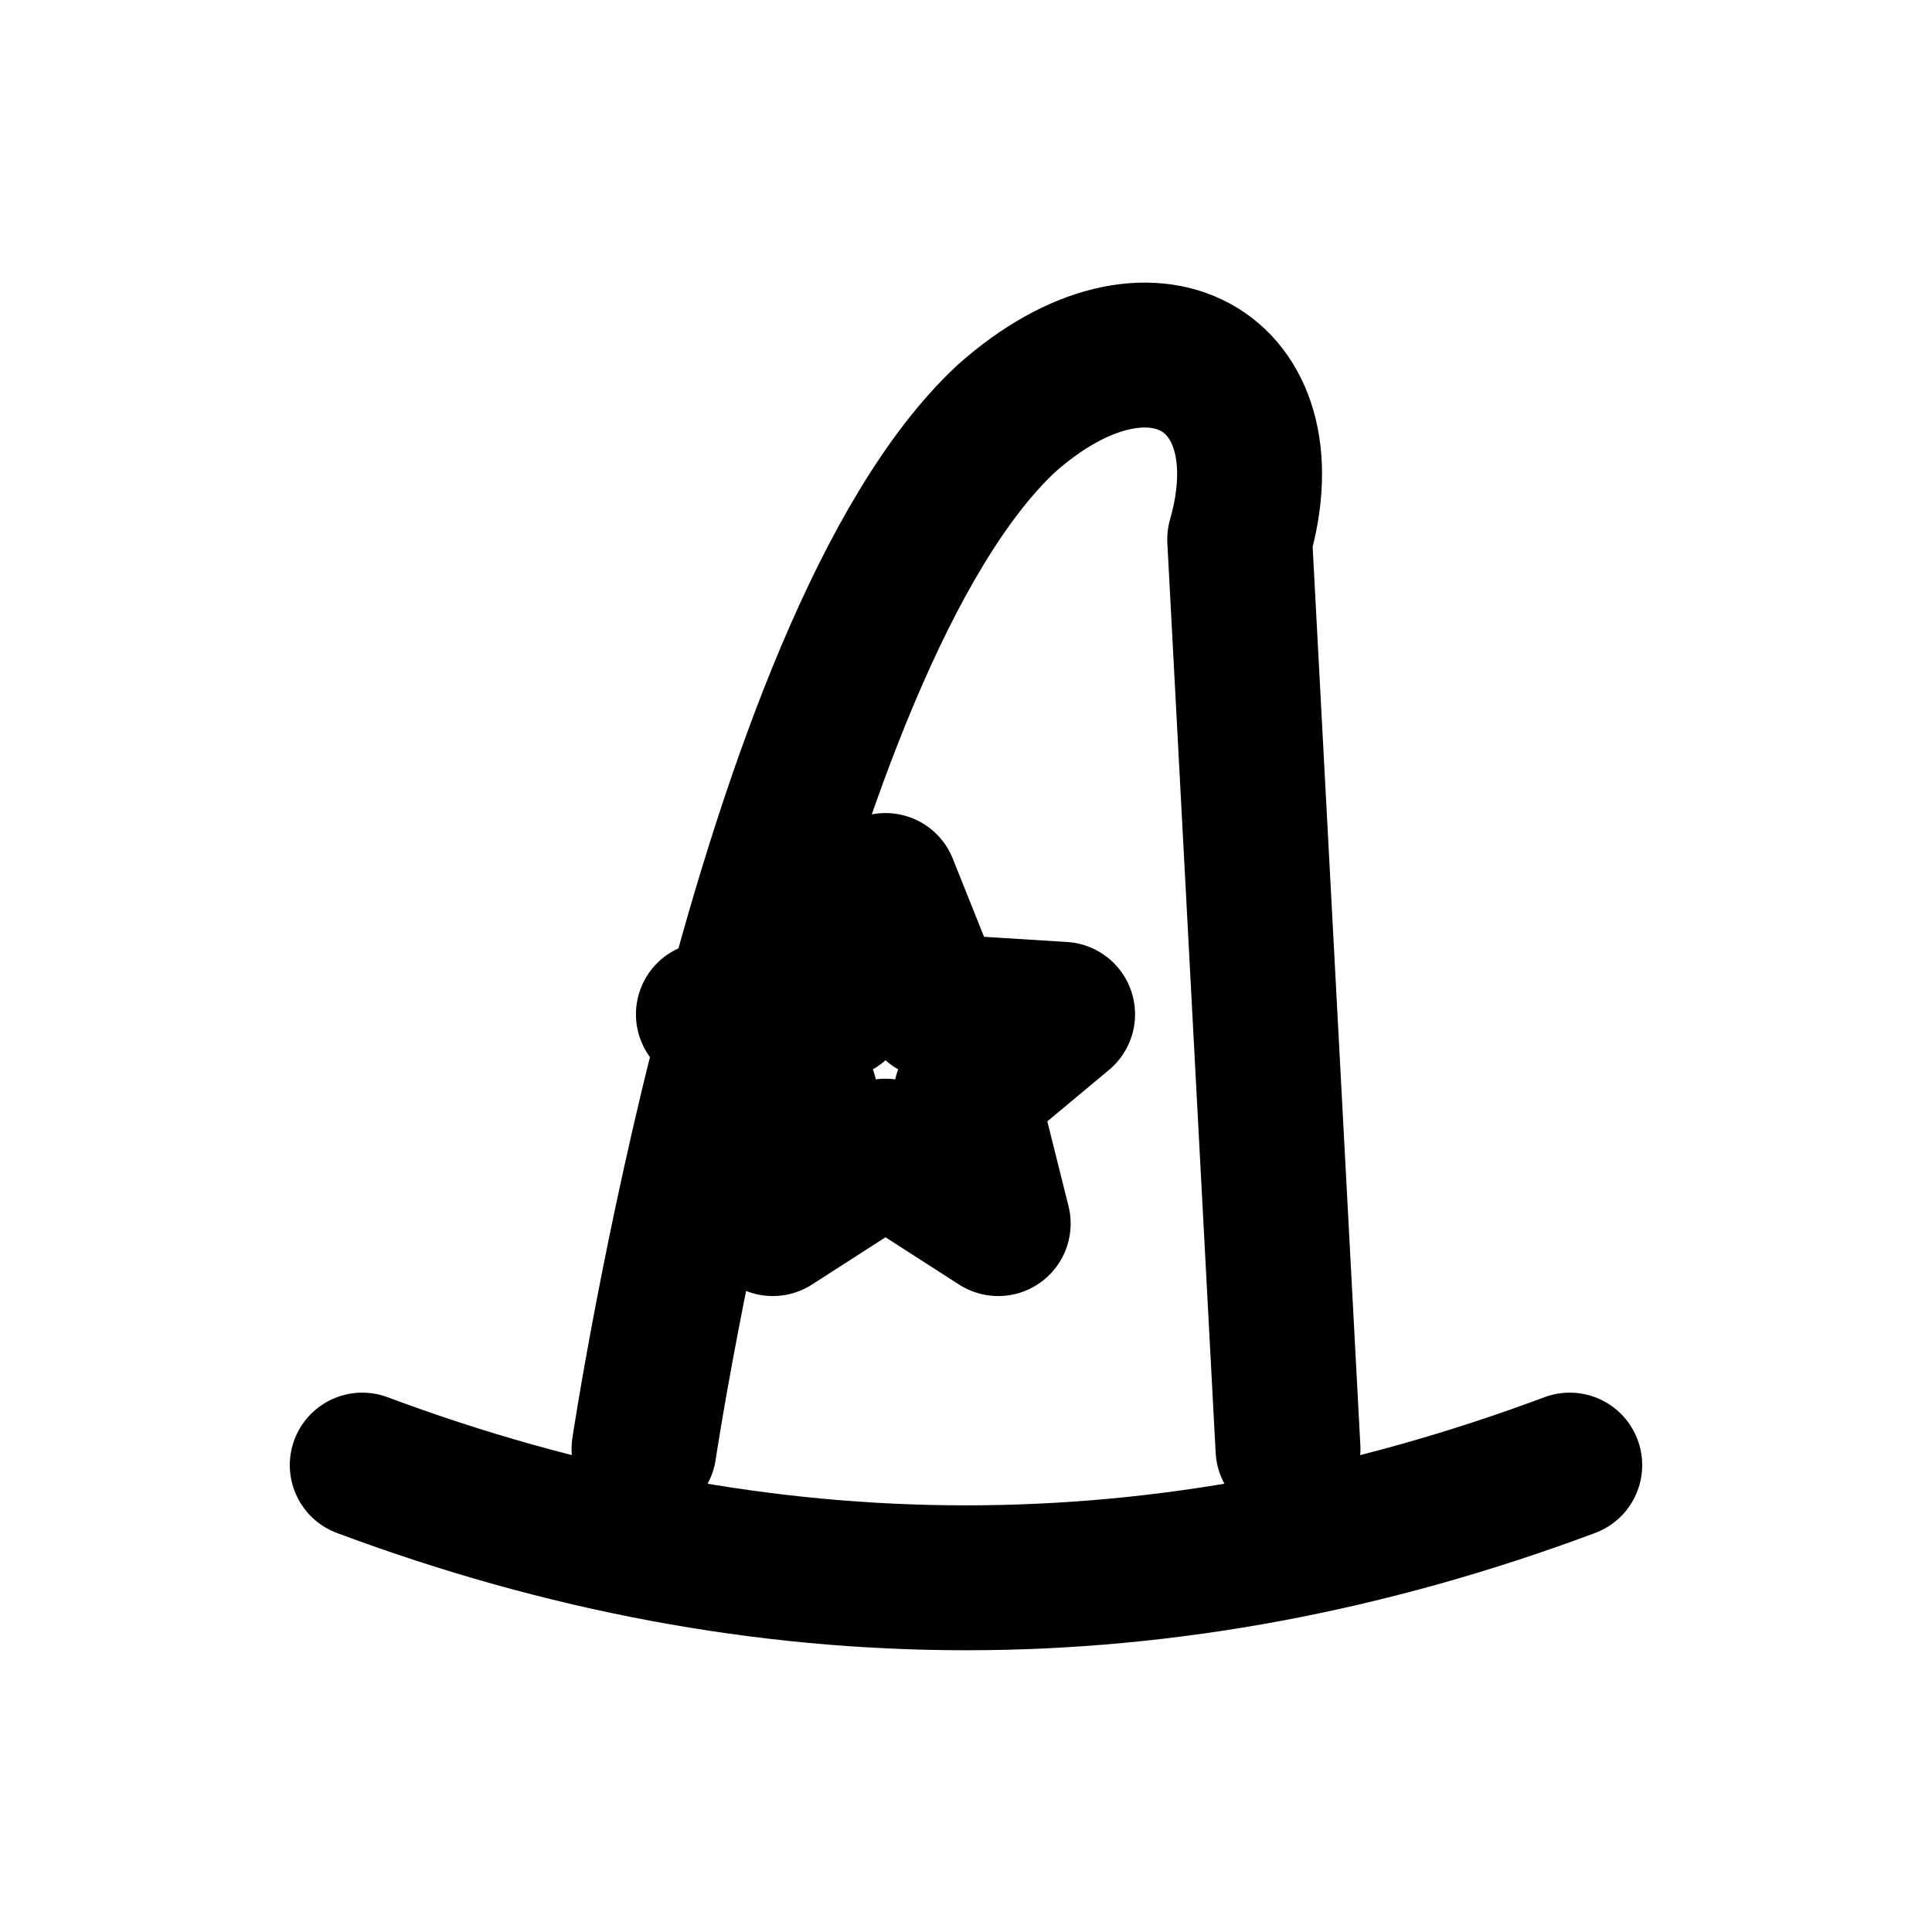
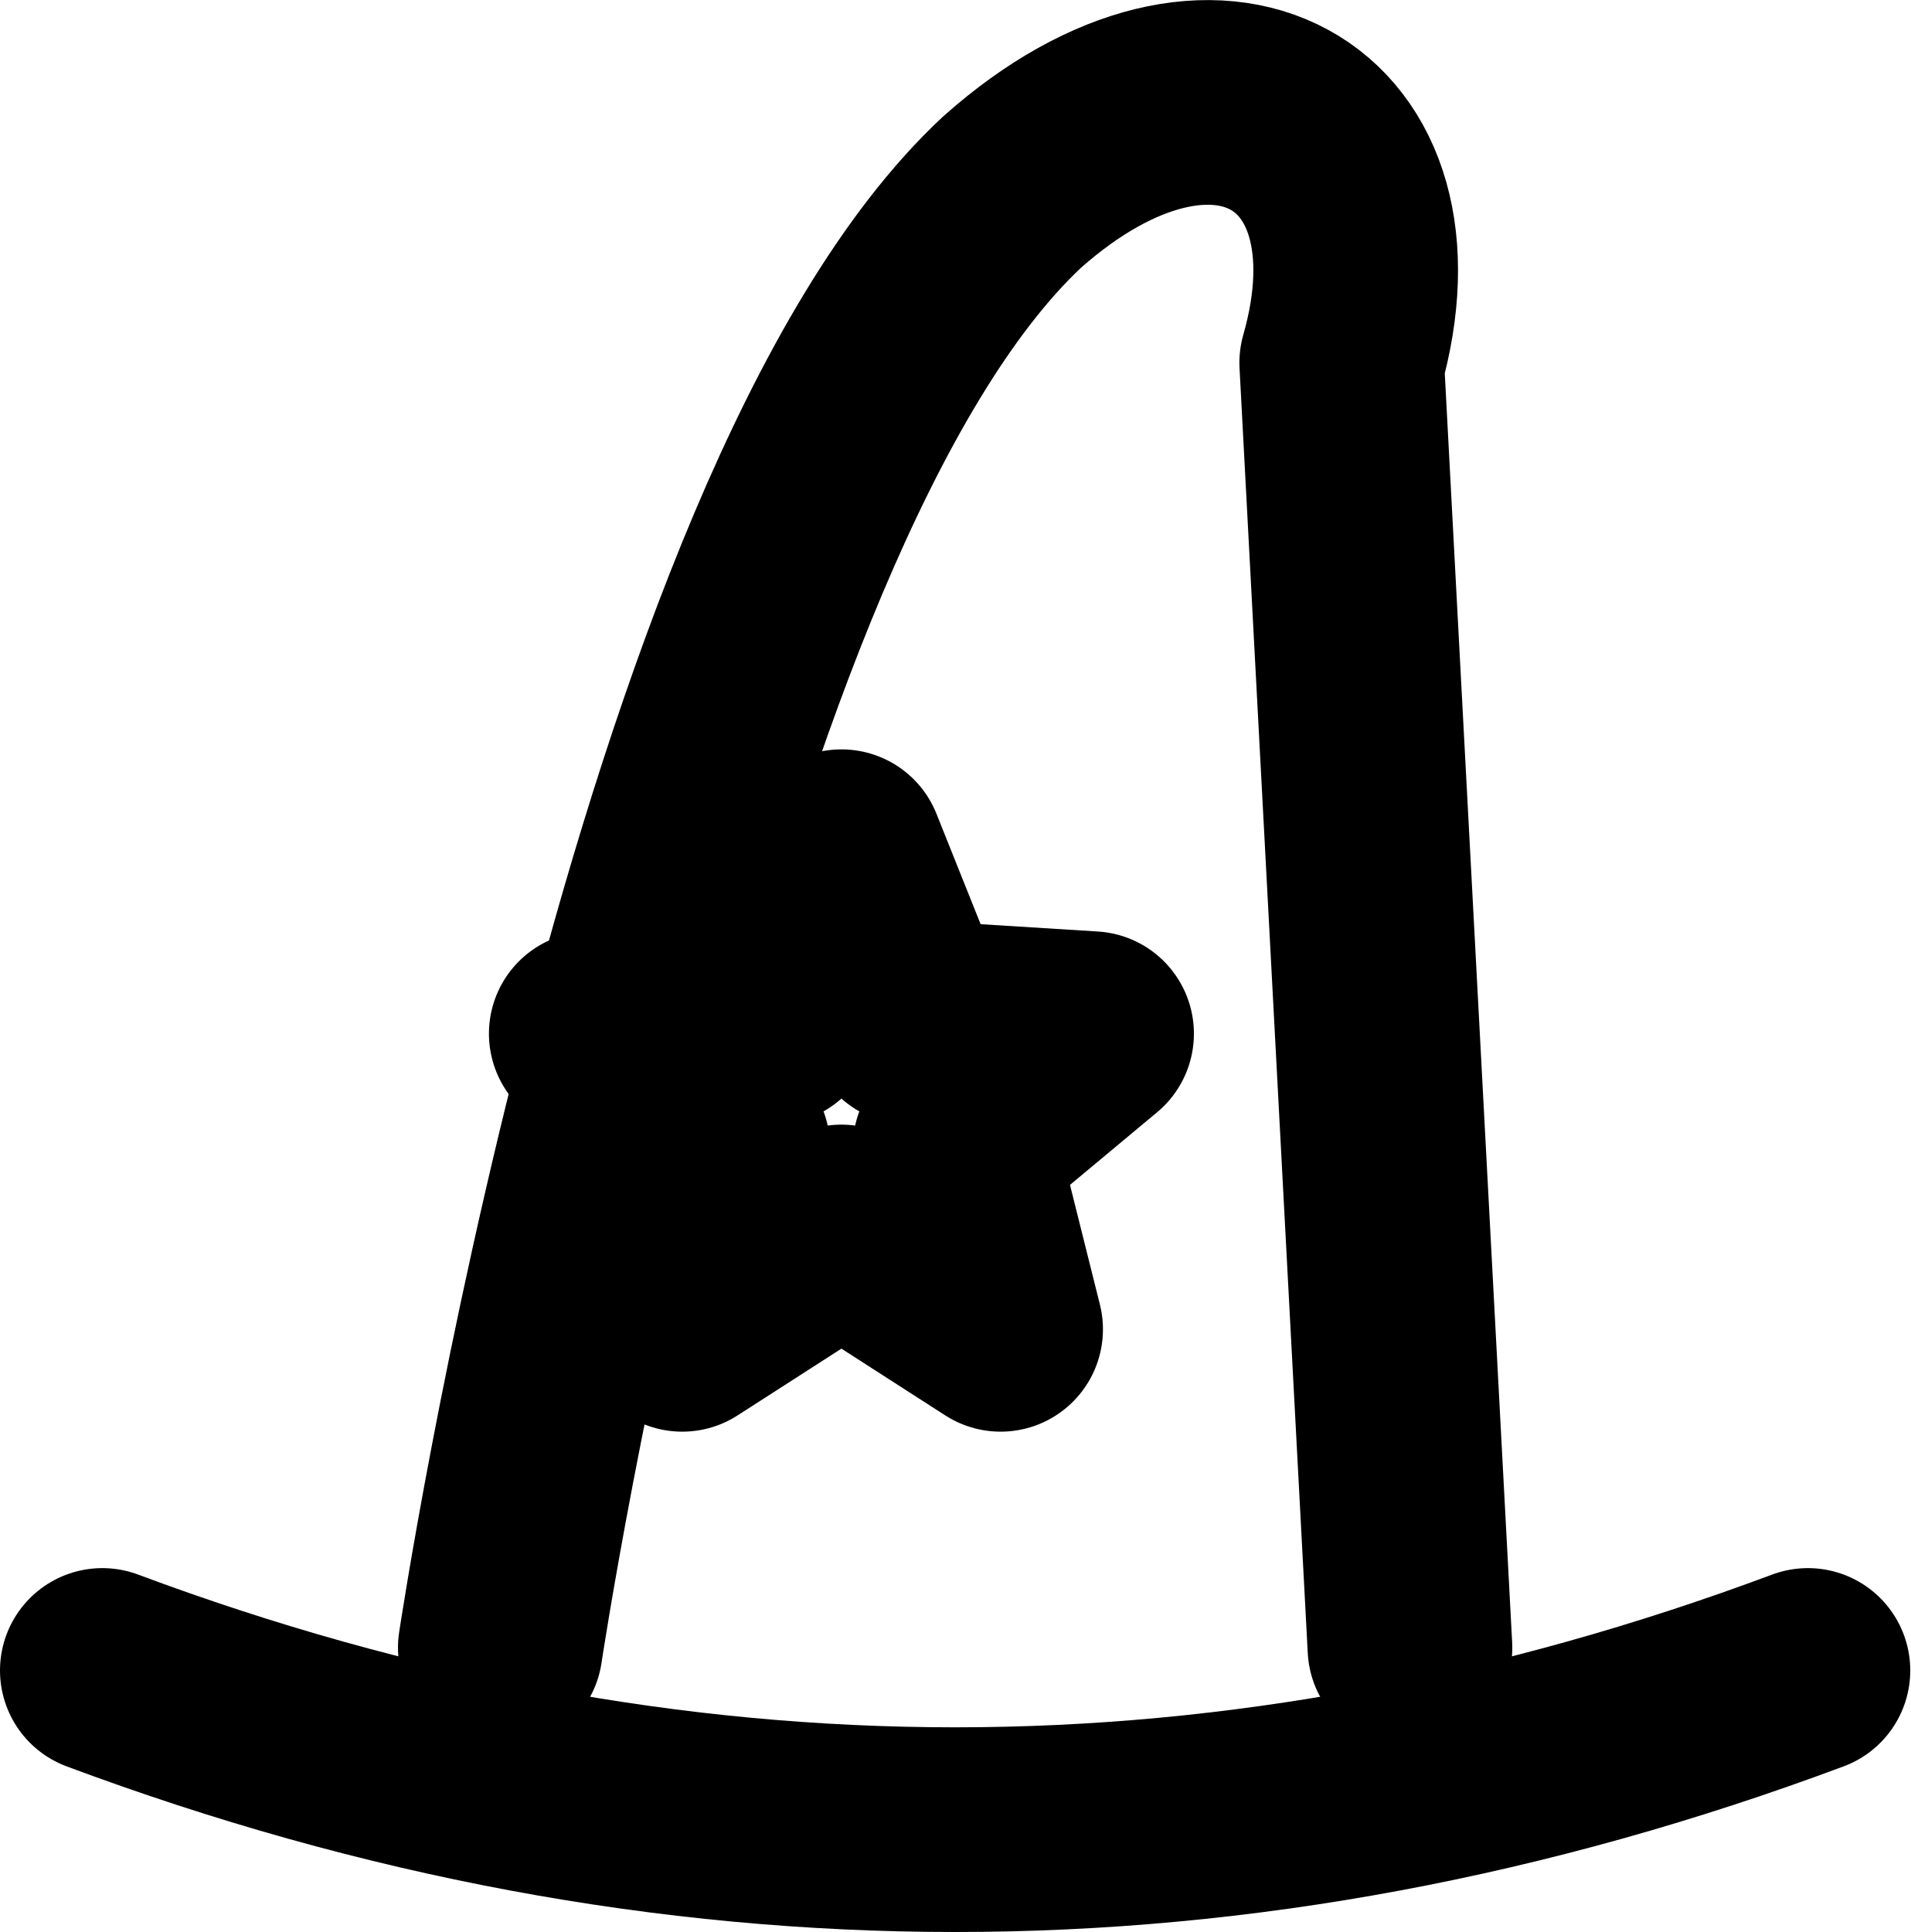
- <svg xmlns="http://www.w3.org/2000/svg" viewBox="0 0 24 24" fill="none" stroke="currentColor" stroke-width="1.8" stroke-linecap="round" stroke-linejoin="round">
+ <svg xmlns="http://www.w3.org/2000/svg" viewBox="3.6 3.51 16.8 16.99" preserveAspectRatio="xMidYMid meet" fill="none" stroke="currentColor" stroke-width="1.8" stroke-linecap="round" stroke-linejoin="round">
  <path d="M8 18C8 18 9.5 8 12.5 5.2C14.3 3.6 16 4.6 15.4 6.7L16 18" />
  <path d="M4.5 18.2Q12 21 19.5 18.2" />
  <path d="M11 11l.6 1.5 1.6.1-1.2 1 .4 1.6-1.4-.9-1.4.9.4-1.6-1.2-1 1.6-.1z" />
</svg>
